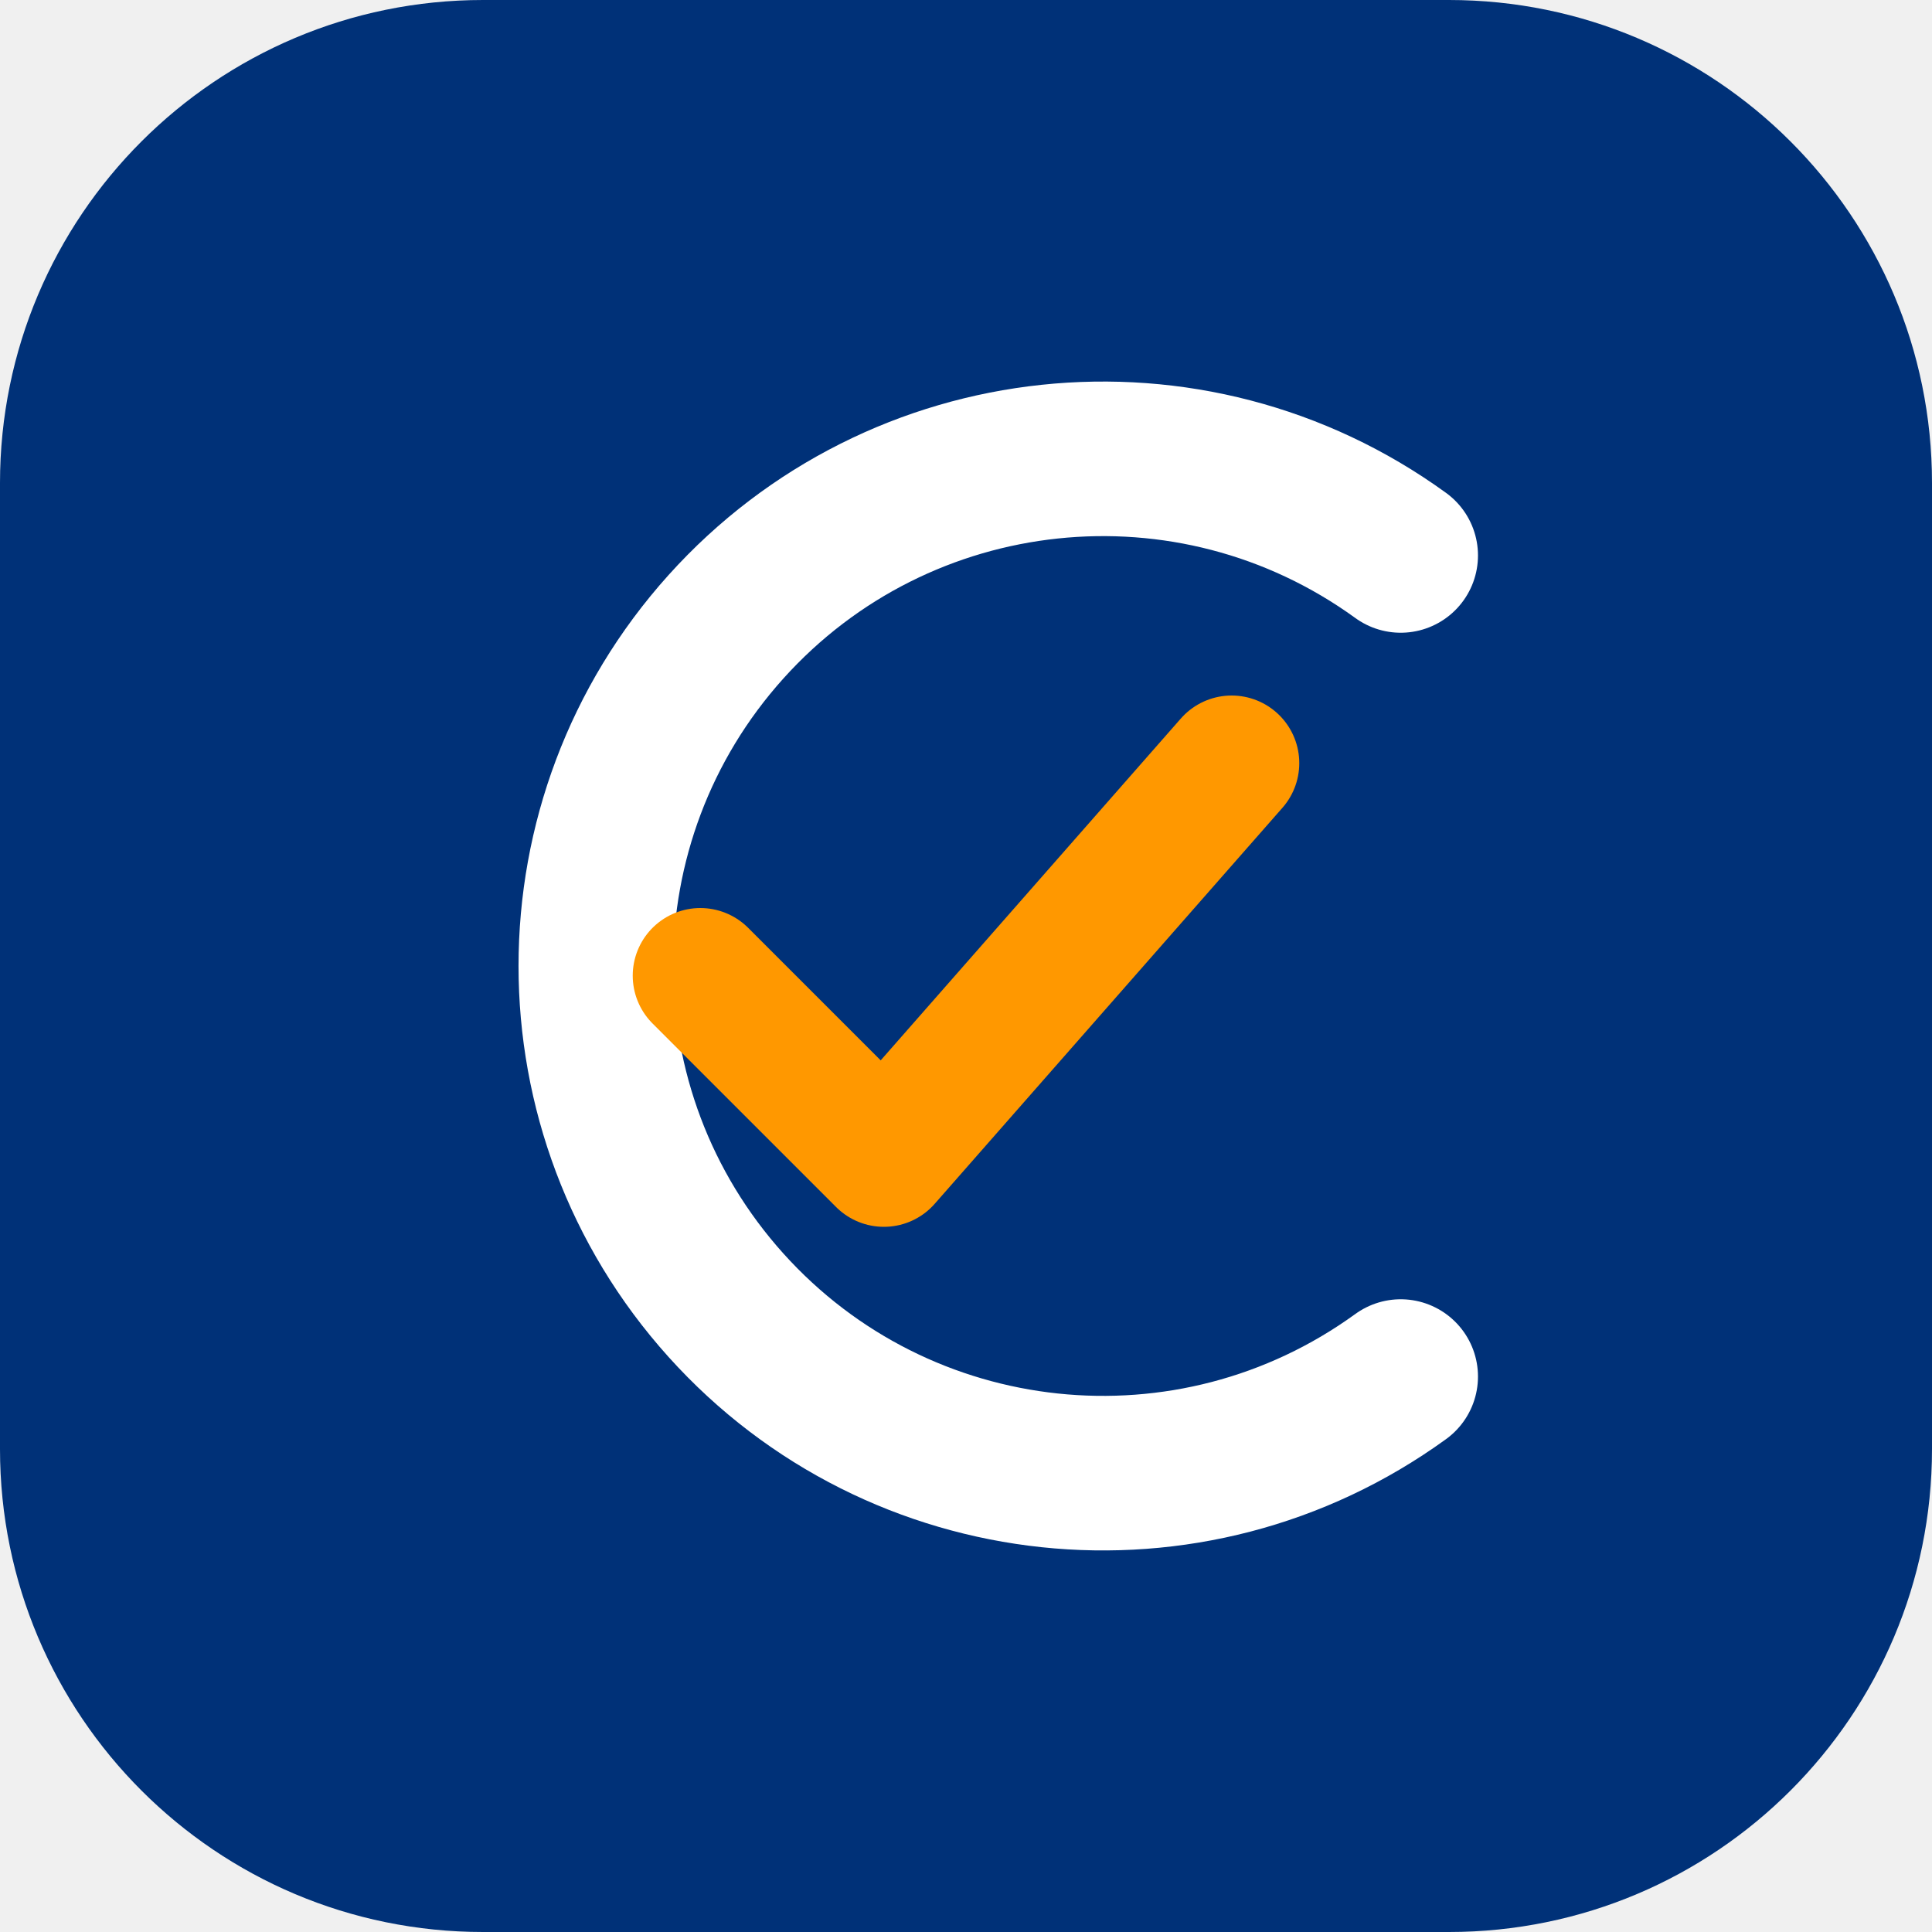
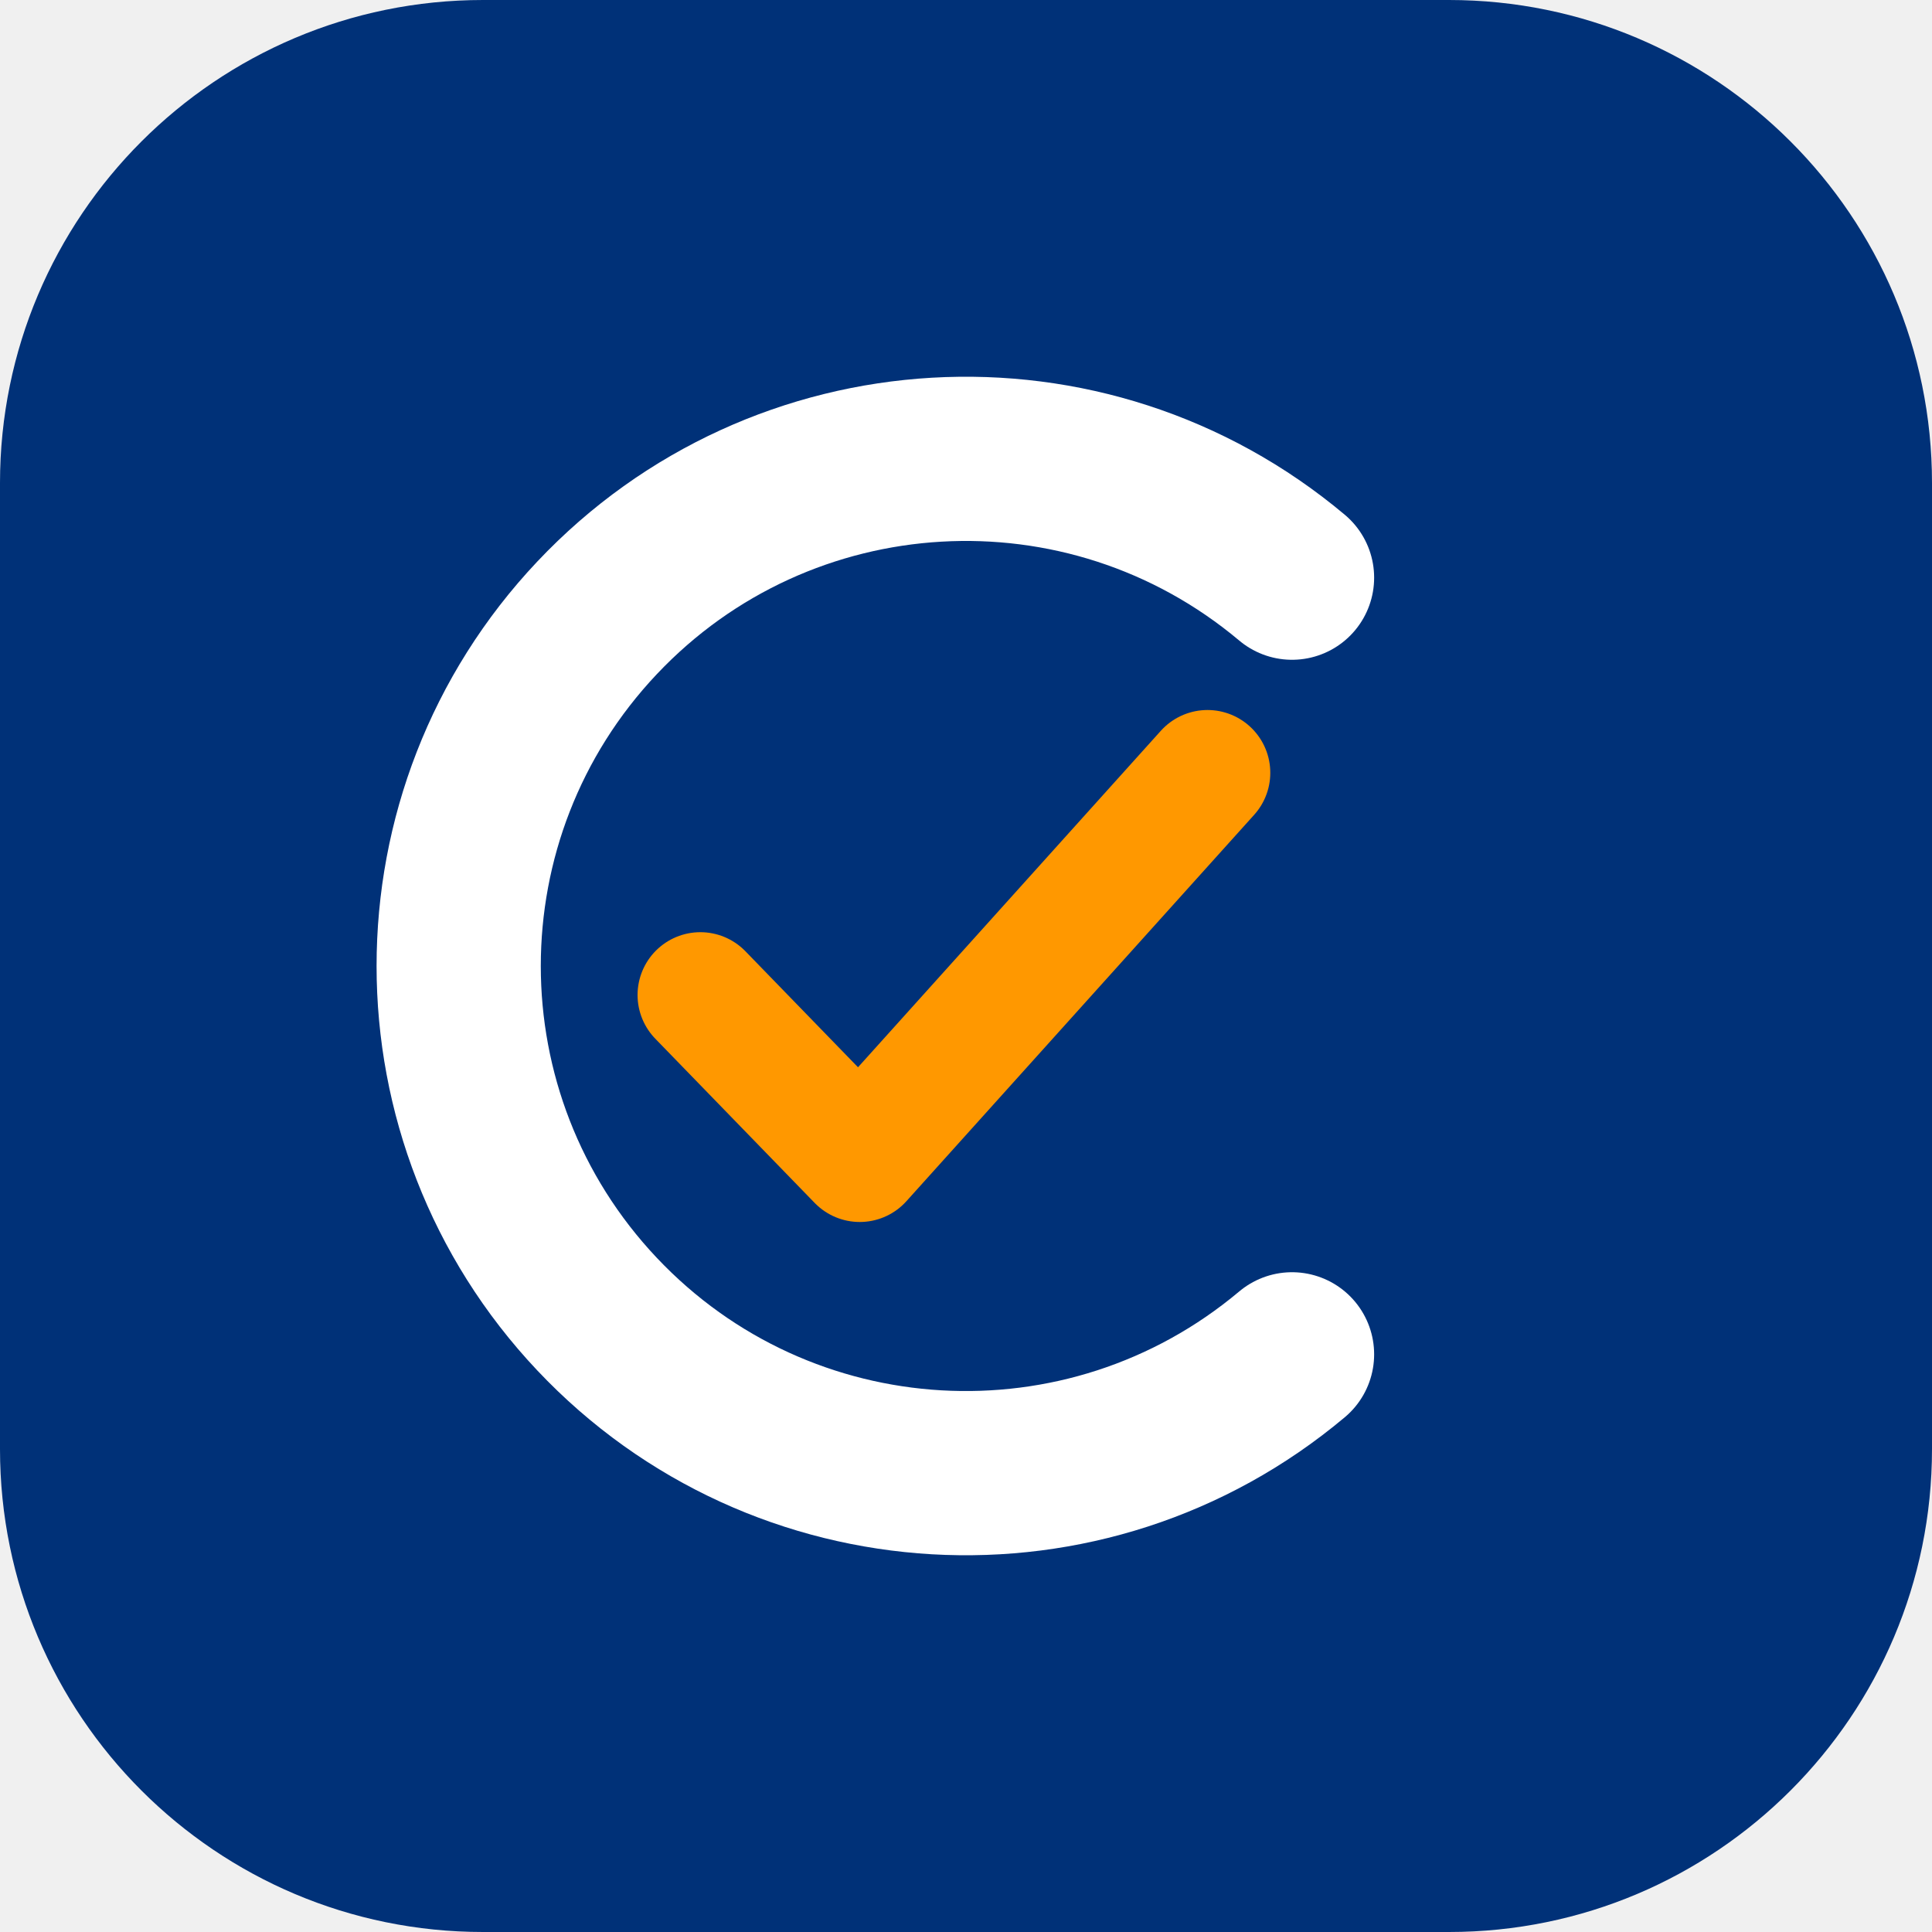
<svg xmlns="http://www.w3.org/2000/svg" width="40" height="40" viewBox="0 0 40 40">
  <rect width="40" height="40" rx="10" fill="#003178" />
-   <path d="M 29 11.5 A 10.5 10.5 0 1 0 29 28.5" stroke="#ffffff" stroke-width="3.2" stroke-linecap="round" fill="none" />
-   <path d="M 14.5 20.2 L 18.3 24 L 25.5 15.8" stroke="#ff9800" stroke-width="2.8" stroke-linecap="round" stroke-linejoin="round" fill="none" />
+   <path d="M 26.75 11.96 A 10.5 10.5 0 1 0 26.75 28.04" stroke="#ffffff" stroke-width="3.4" stroke-linecap="round" fill="none" />
+   <path d="M 14.5 20.6 L 17.8 24 L 25 16" stroke="#ff9800" stroke-width="2.6" stroke-linecap="round" stroke-linejoin="round" fill="none" />
</svg>
